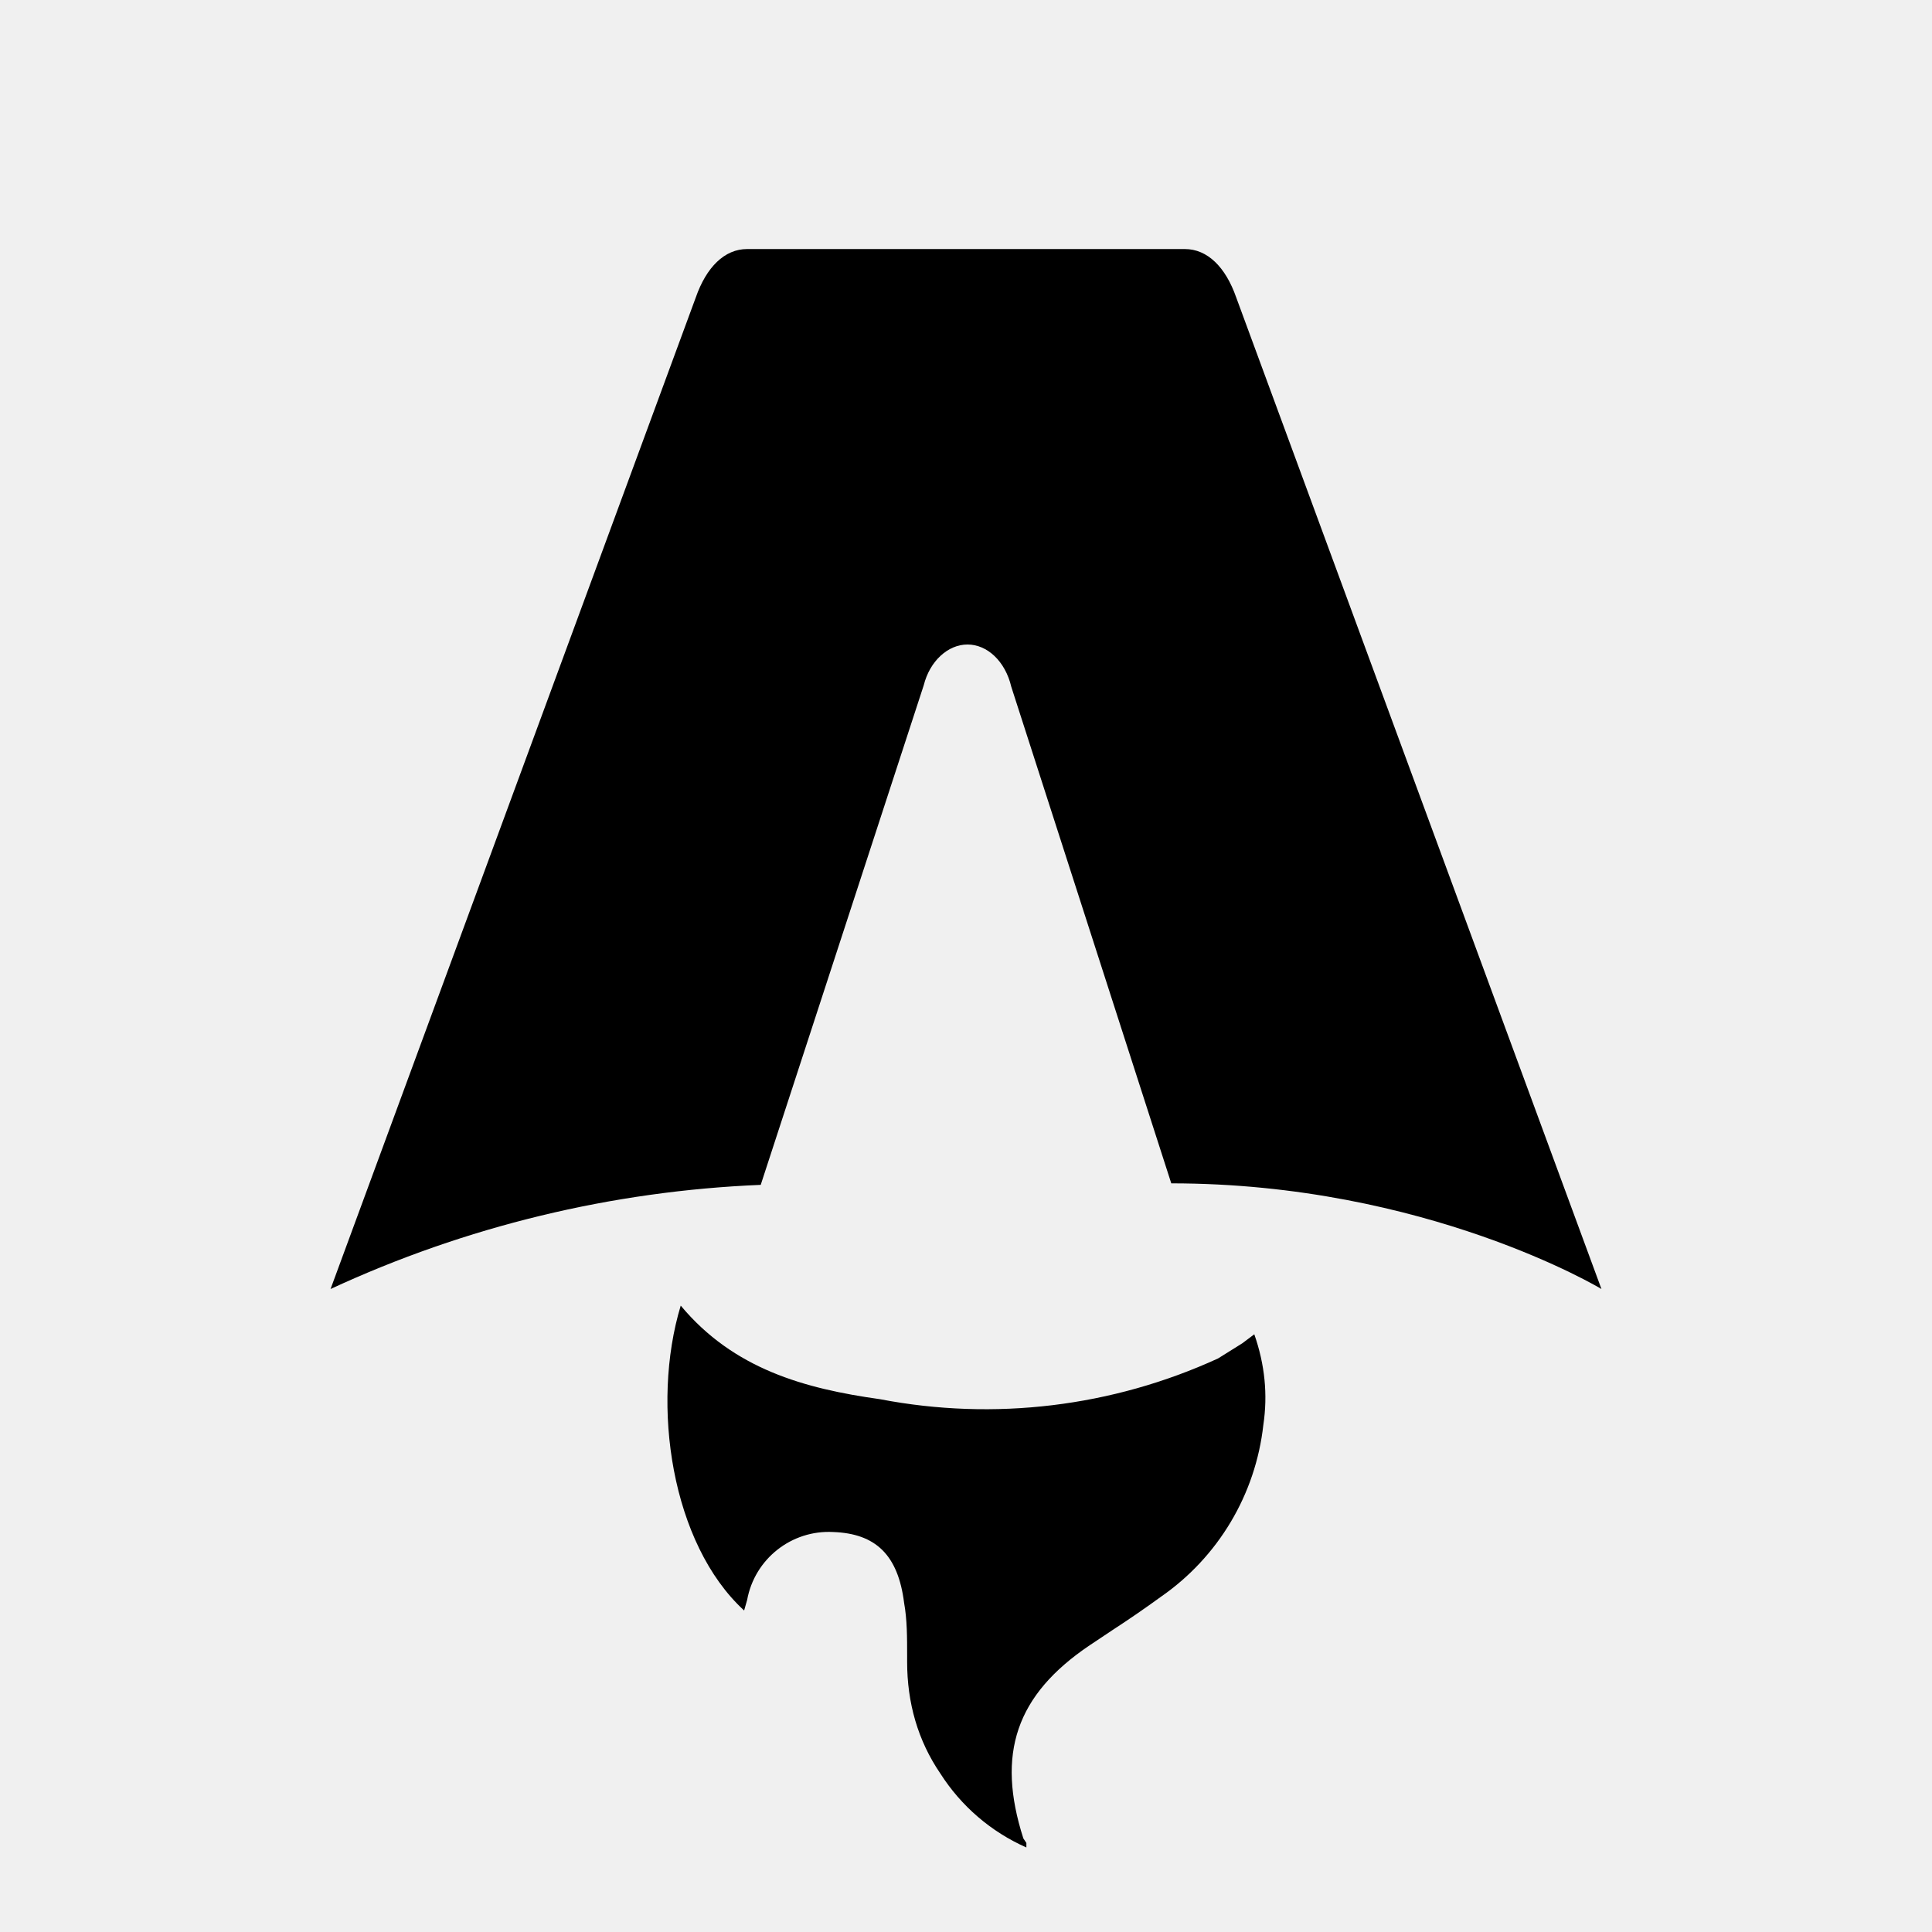
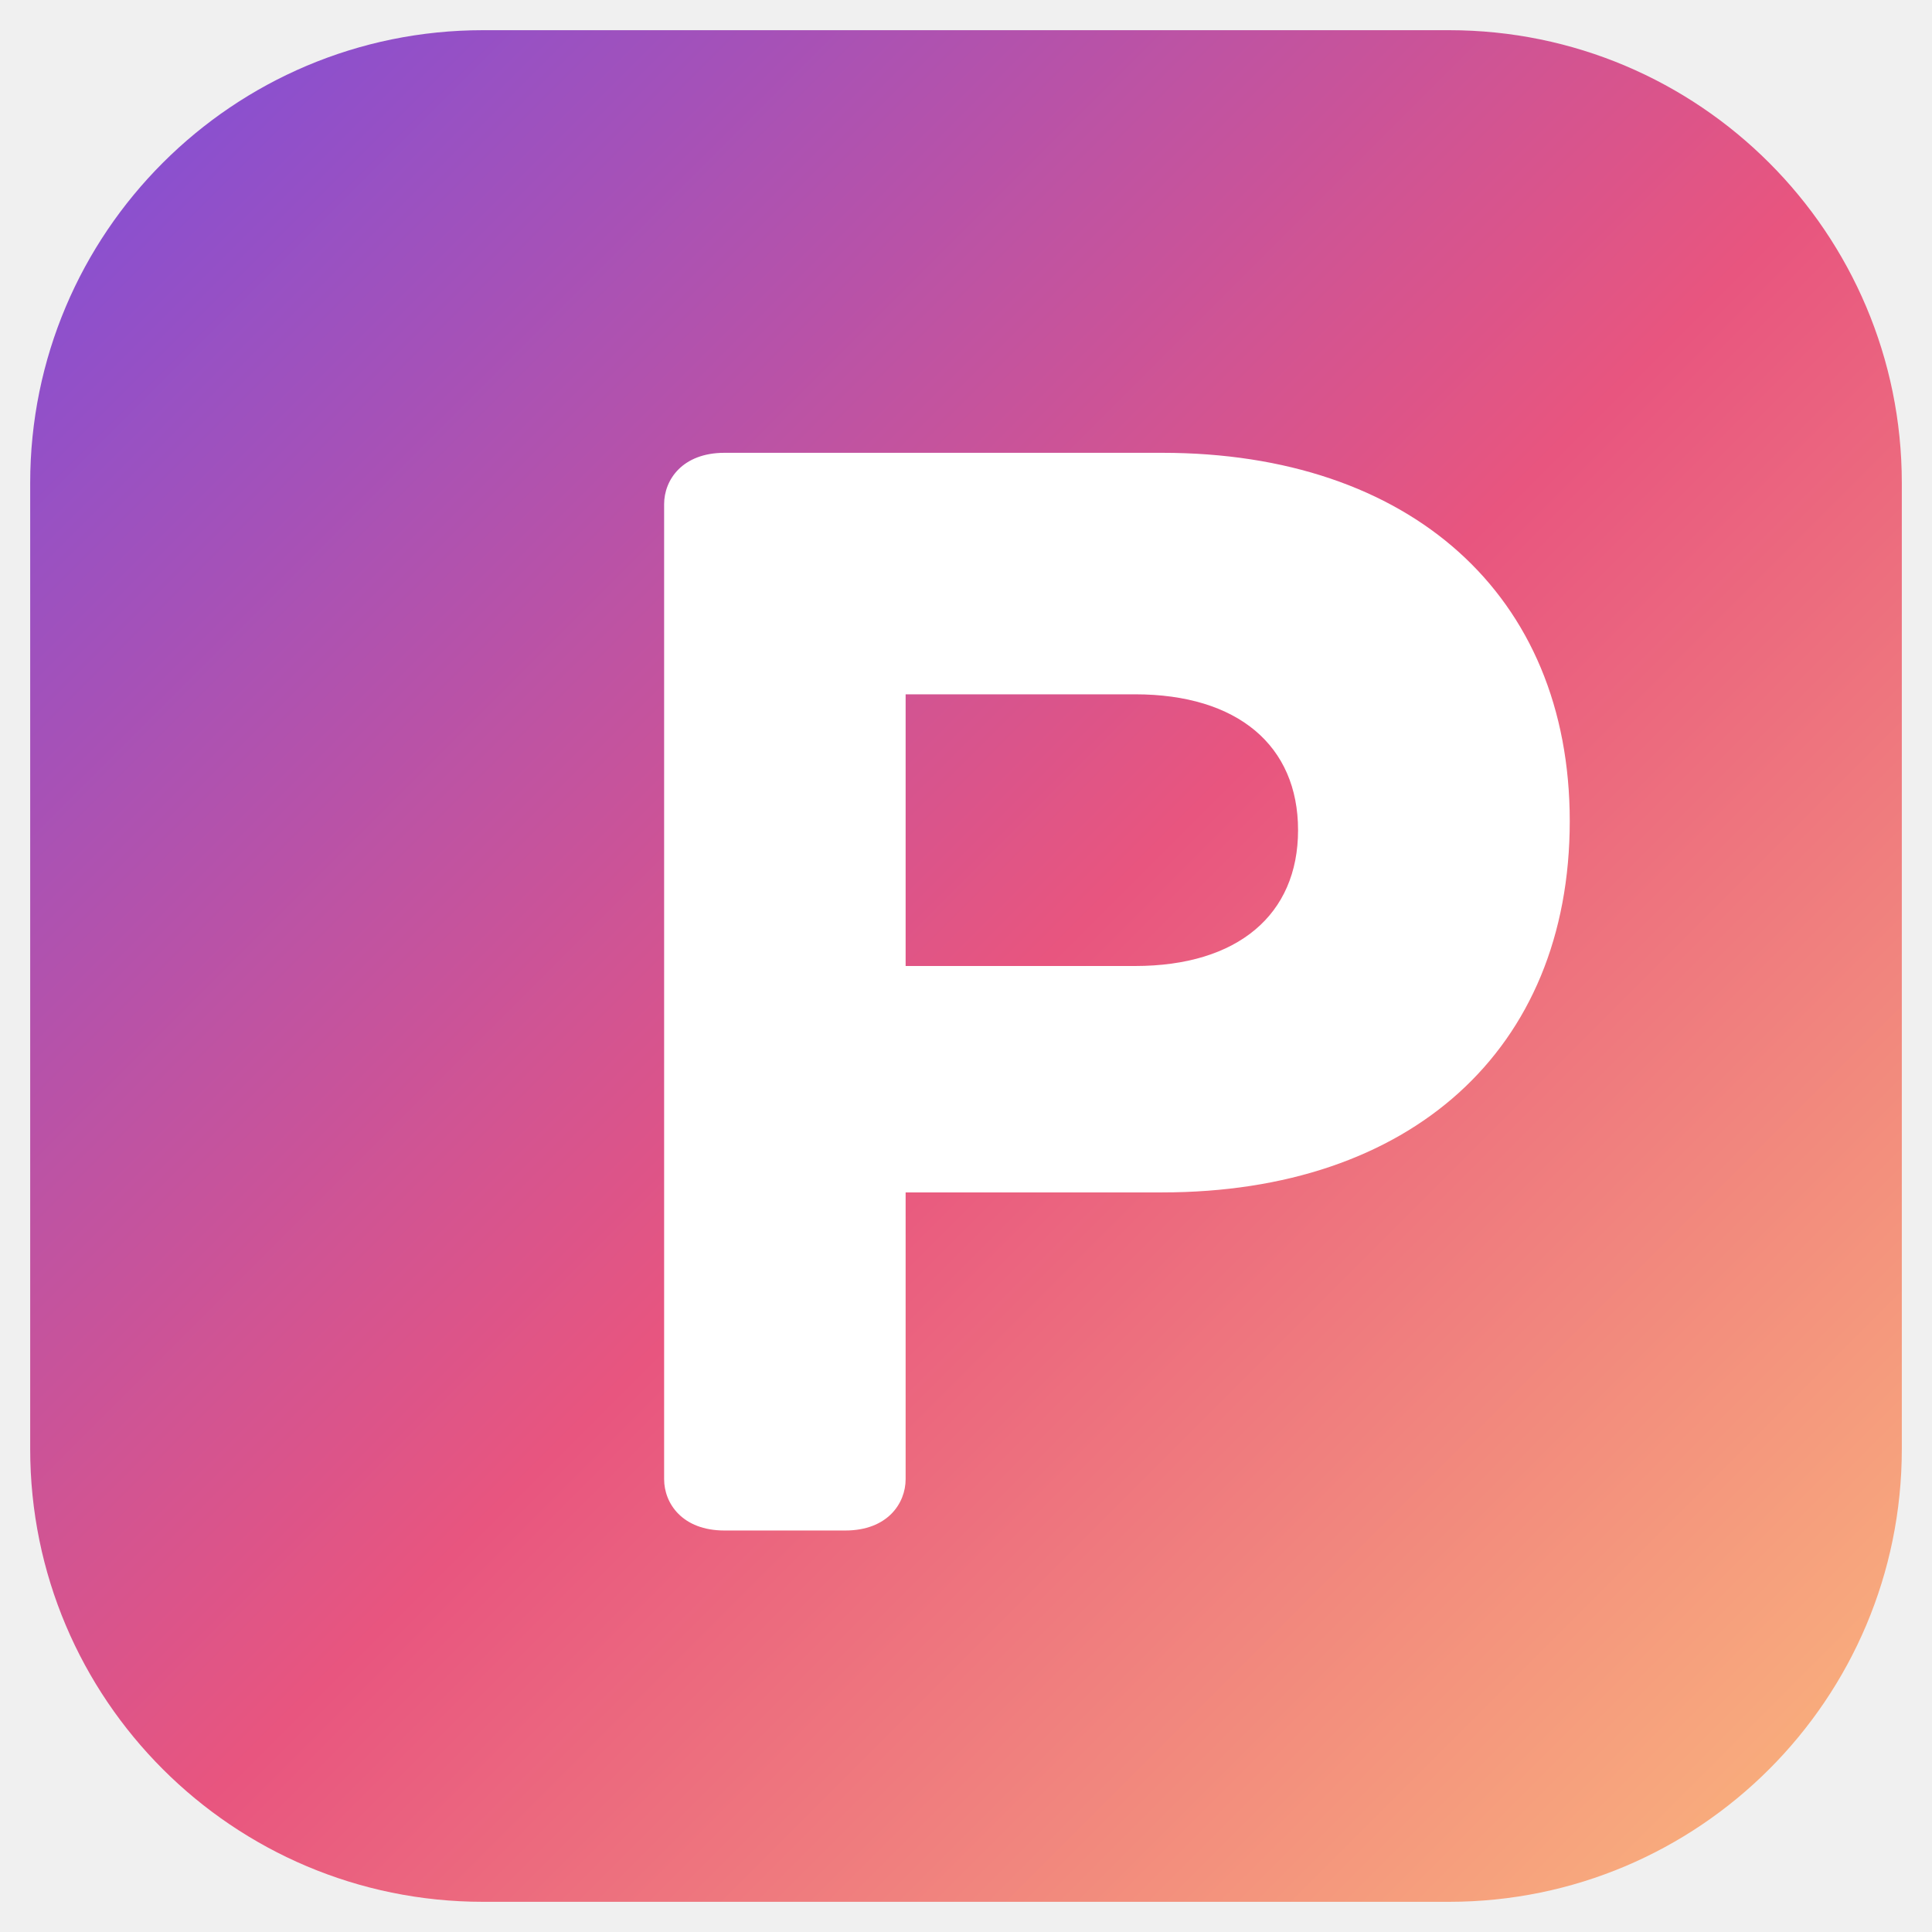
- <svg xmlns="http://www.w3.org/2000/svg" fill="none" viewBox="0 0 128 128">
-   <path d="M50.4 78.5a75.1 75.1 0 0 0-28.5 6.9l24.2-65.7c.7-2 1.9-3.2 3.4-3.2h29c1.5 0 2.7 1.2 3.4 3.2l24.2 65.7s-11.6-7-28.5-7L67 45.5c-.4-1.7-1.6-2.8-2.9-2.8-1.3 0-2.5 1.1-2.9 2.7L50.4 78.5Zm-1.1 28.2Zm-4.2-20.2c-2 6.6-.6 15.8 4.2 20.2a17.5 17.5 0 0 1 .2-.7 5.5 5.5 0 0 1 5.7-4.5c2.8.1 4.3 1.5 4.7 4.7.2 1.1.2 2.3.2 3.5v.4c0 2.7.7 5.2 2.2 7.4a13 13 0 0 0 5.7 4.9v-.3l-.2-.3c-1.8-5.6-.5-9.5 4.4-12.8l1.5-1a73 73 0 0 0 3.2-2.2 16 16 0 0 0 6.8-11.4c.3-2 .1-4-.6-6l-.8.6-1.6 1a37 37 0 0 1-22.4 2.7c-5-.7-9.7-2-13.2-6.2Z" />
-   <style>
-         path { fill: #000; }
-         @media (prefers-color-scheme: dark) {
-             path { fill: #FFF; }
-         }
-     </style>
+ <svg xmlns="http://www.w3.org/2000/svg" viewBox="0 0 64 64" role="img" aria-label="pietrodc.dev">
+   <defs>
+     <linearGradient id="g" x1="0" y1="0" x2="1" y2="1">
+       <stop offset="0" stop-color="#7c4fdb" />
+       <stop offset="0.52" stop-color="#e8557f" />
+       <stop offset="1" stop-color="#fbba7c" />
+     </linearGradient>
+   </defs>
+   <rect x="1" y="1" width="62" height="62" rx="15" fill="url(#g)" />
+   <path fill="#fff" d="M22 15h16.5c8.2 0 13.5 4.7 13.5 12.2 0 7.6-5.3 12.3-13.5 12.3H30v9.5c0 .8-.6 1.7-2 1.7h-4c-1.4 0-2-.9-2-1.7V16.7c0-.8.6-1.7 2-1.7Zm8 8v9h7.6c3.4 0 5.4-1.7 5.4-4.5S41 23 37.6 23H30Z" />
</svg>
